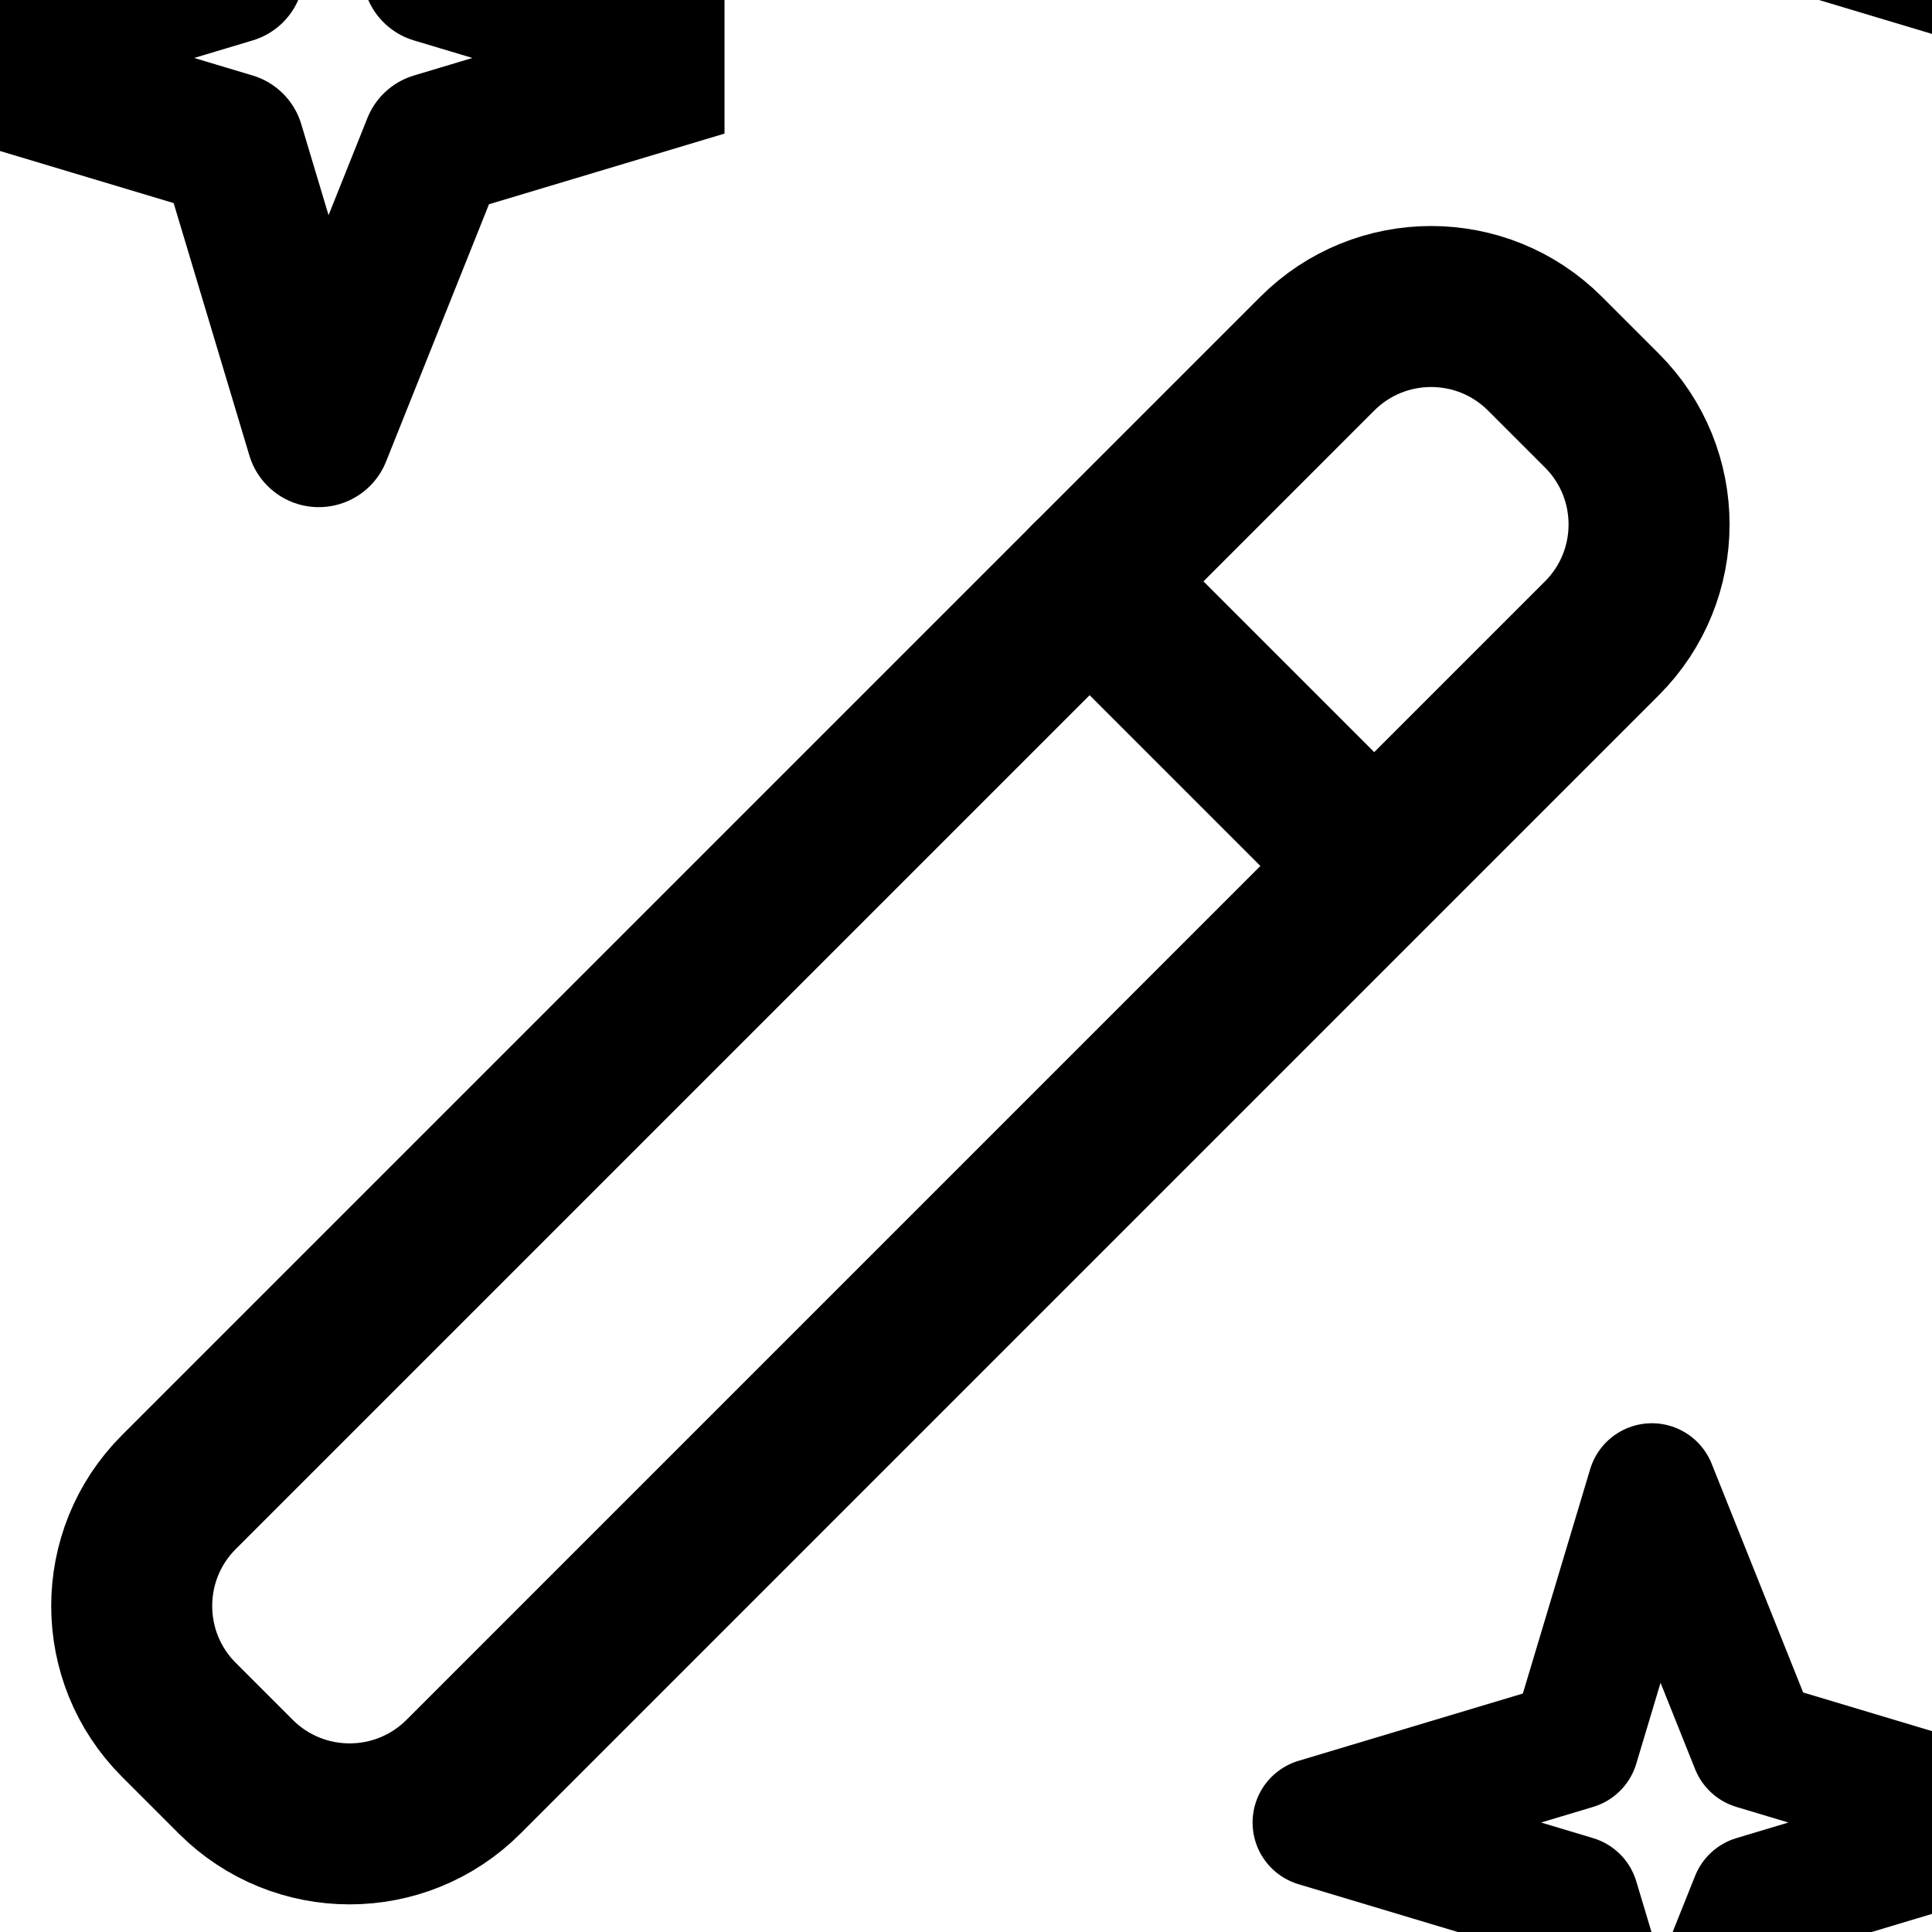
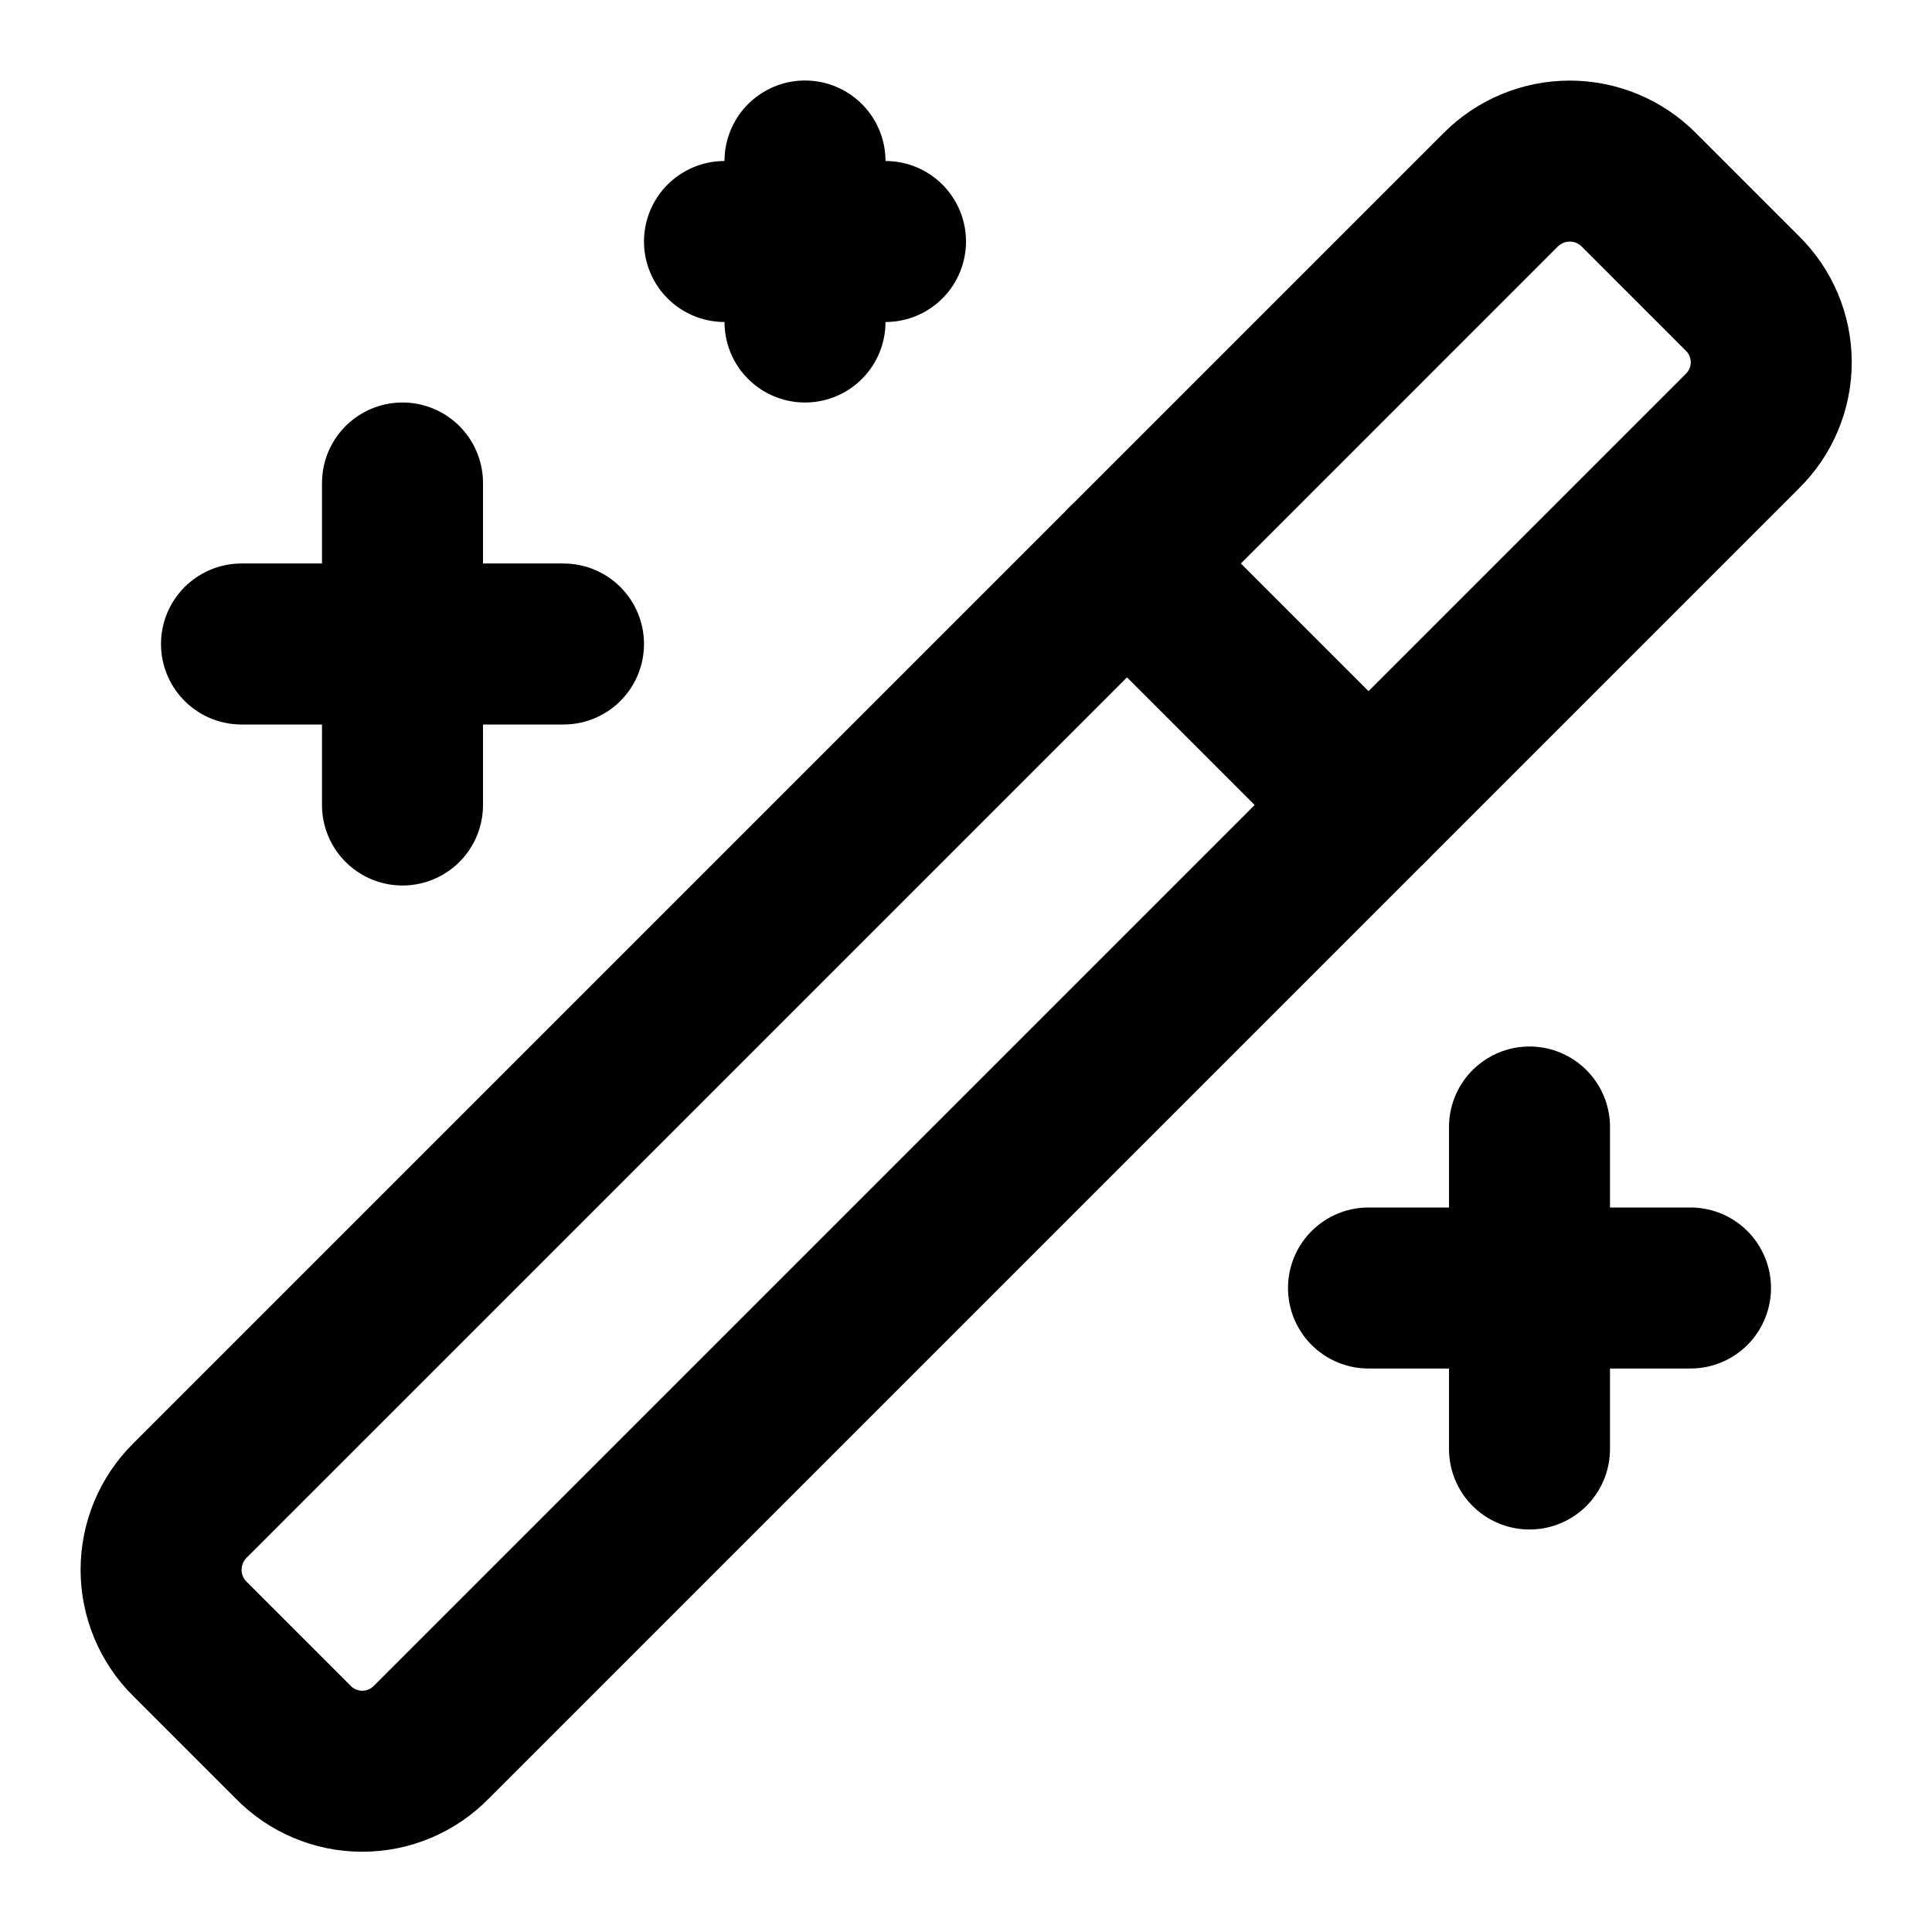
- <svg xmlns="http://www.w3.org/2000/svg" version="1.0" role="img" class="icon icon-magic-wand" viewBox="0 0 24 24" height="1.25rem" width="1.25rem" fill="none" stroke="currentColor" stroke-linecap="round" stroke-linejoin="round">
-   <defs>
-     <symbol id="sparkle" viewBox="0 0 10 10">
-       <polygon points="4.6,5.4 6.6,6.0 7.2,8.0 8.0,6.0 10.0,5.4 8.0,4.8 7.2,2.8 6.6,4.8" stroke-width="1" />
-     </symbol>
-   </defs>
-   <g transform="rotate(-45 10 15)" stroke-width="2">
-     <rect x="0" y="12" width="24" height="5" rx="2" />
-     <line x1="18" y1="12" x2="18" y2="16" />
-   </g>
-   <use href="#sparkle" x="-9" y="-9" width="18" height="18" />
-   <use href="#sparkle" x="9" y="14" width="16" height="16" />
-   <use href="#sparkle" x="15" y="-10" width="17" height="17" />
+ <svg xmlns="http://www.w3.org/2000/svg" version="1.0" role="img" class="icon icon-magic-wand" viewBox="0 0 24 24" height="1.25rem" width="1.25rem" fill="none" stroke="currentColor" stroke-width="2" stroke-linecap="round" stroke-linejoin="round">
+   <path d="m21.64 3.64-1.28-1.28a1.21 1.21 0 0 0-1.72 0L2.36 18.64a1.21 1.21 0 0 0 0 1.72l1.28 1.28a1.2 1.2 0 0 0 1.72 0L21.64 5.36a1.2 1.2 0 0 0 0-1.72" />
+   <path d="m14 7 3 3" />
+   <path d="M5 6v4" />
+   <path d="M19 14v4" />
+   <path d="M10 2v2" />
+   <path d="M7 8H3" />
+   <path d="M21 16h-4" />
+   <path d="M11 3H9" />
</svg>
